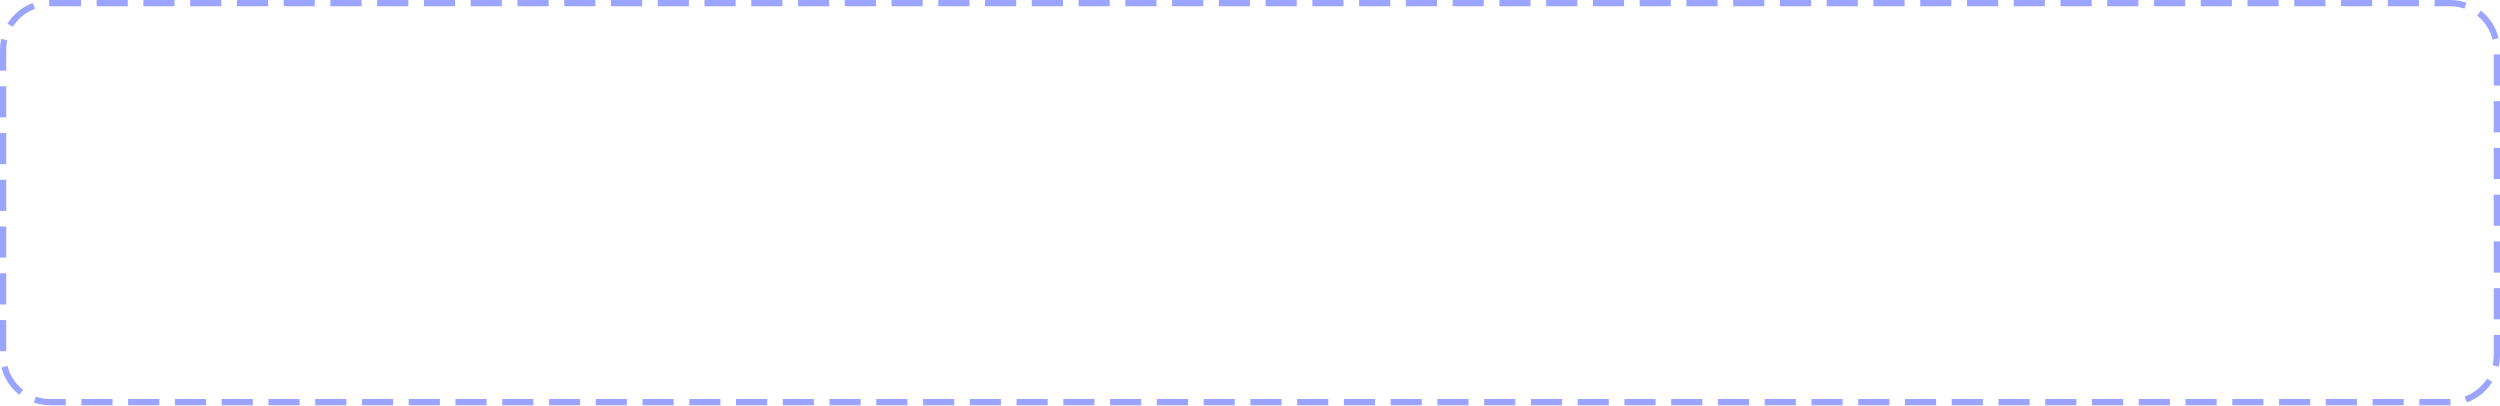
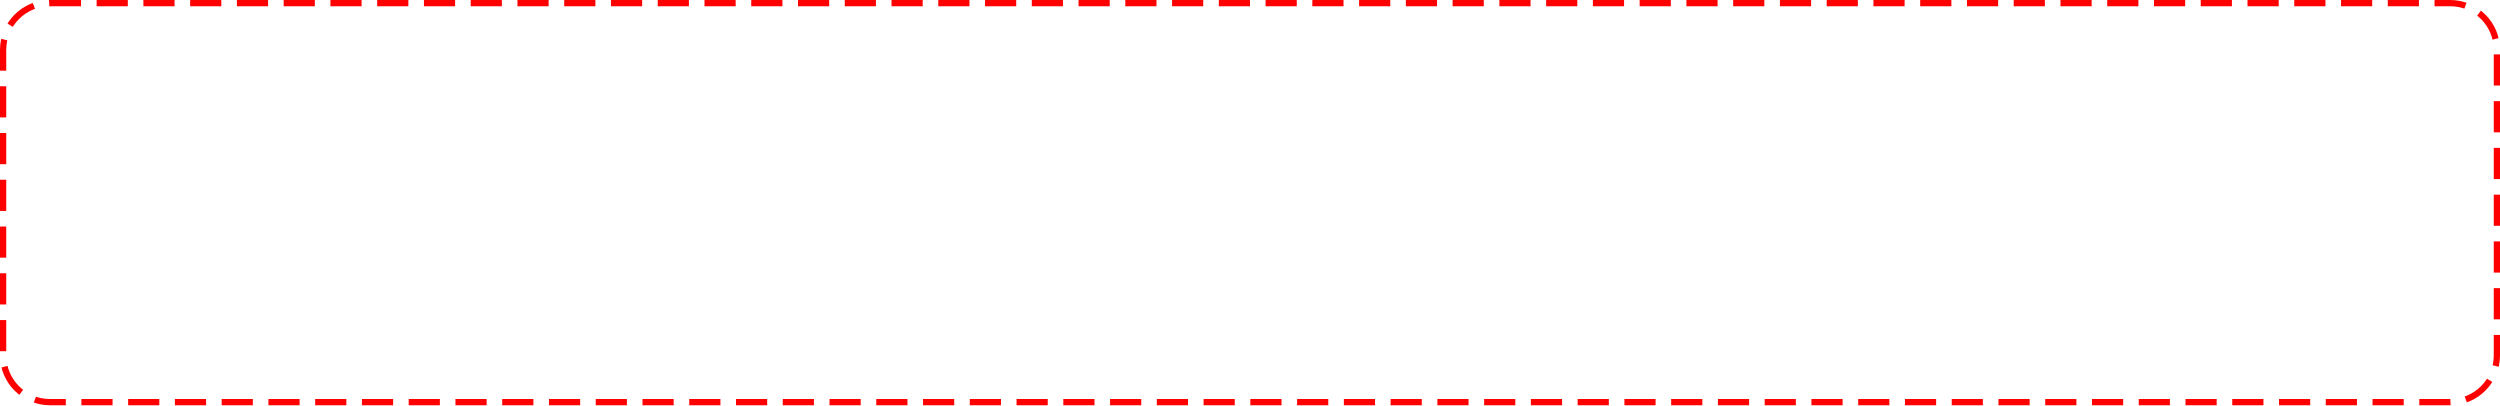
<svg xmlns="http://www.w3.org/2000/svg" width="802" height="130" viewBox="0 0 802 130" fill="none">
-   <rect x="1" y="1" width="800" height="128" rx="15" stroke="#9BA5FF" stroke-width="2" stroke-linejoin="round" stroke-dasharray="10 5" />
+   <rect x="1" y="1" width="800" height="128" rx="15" stroke="#FF0000" stroke-width="2" stroke-linejoin="round" stroke-dasharray="10 5" />
</svg>
